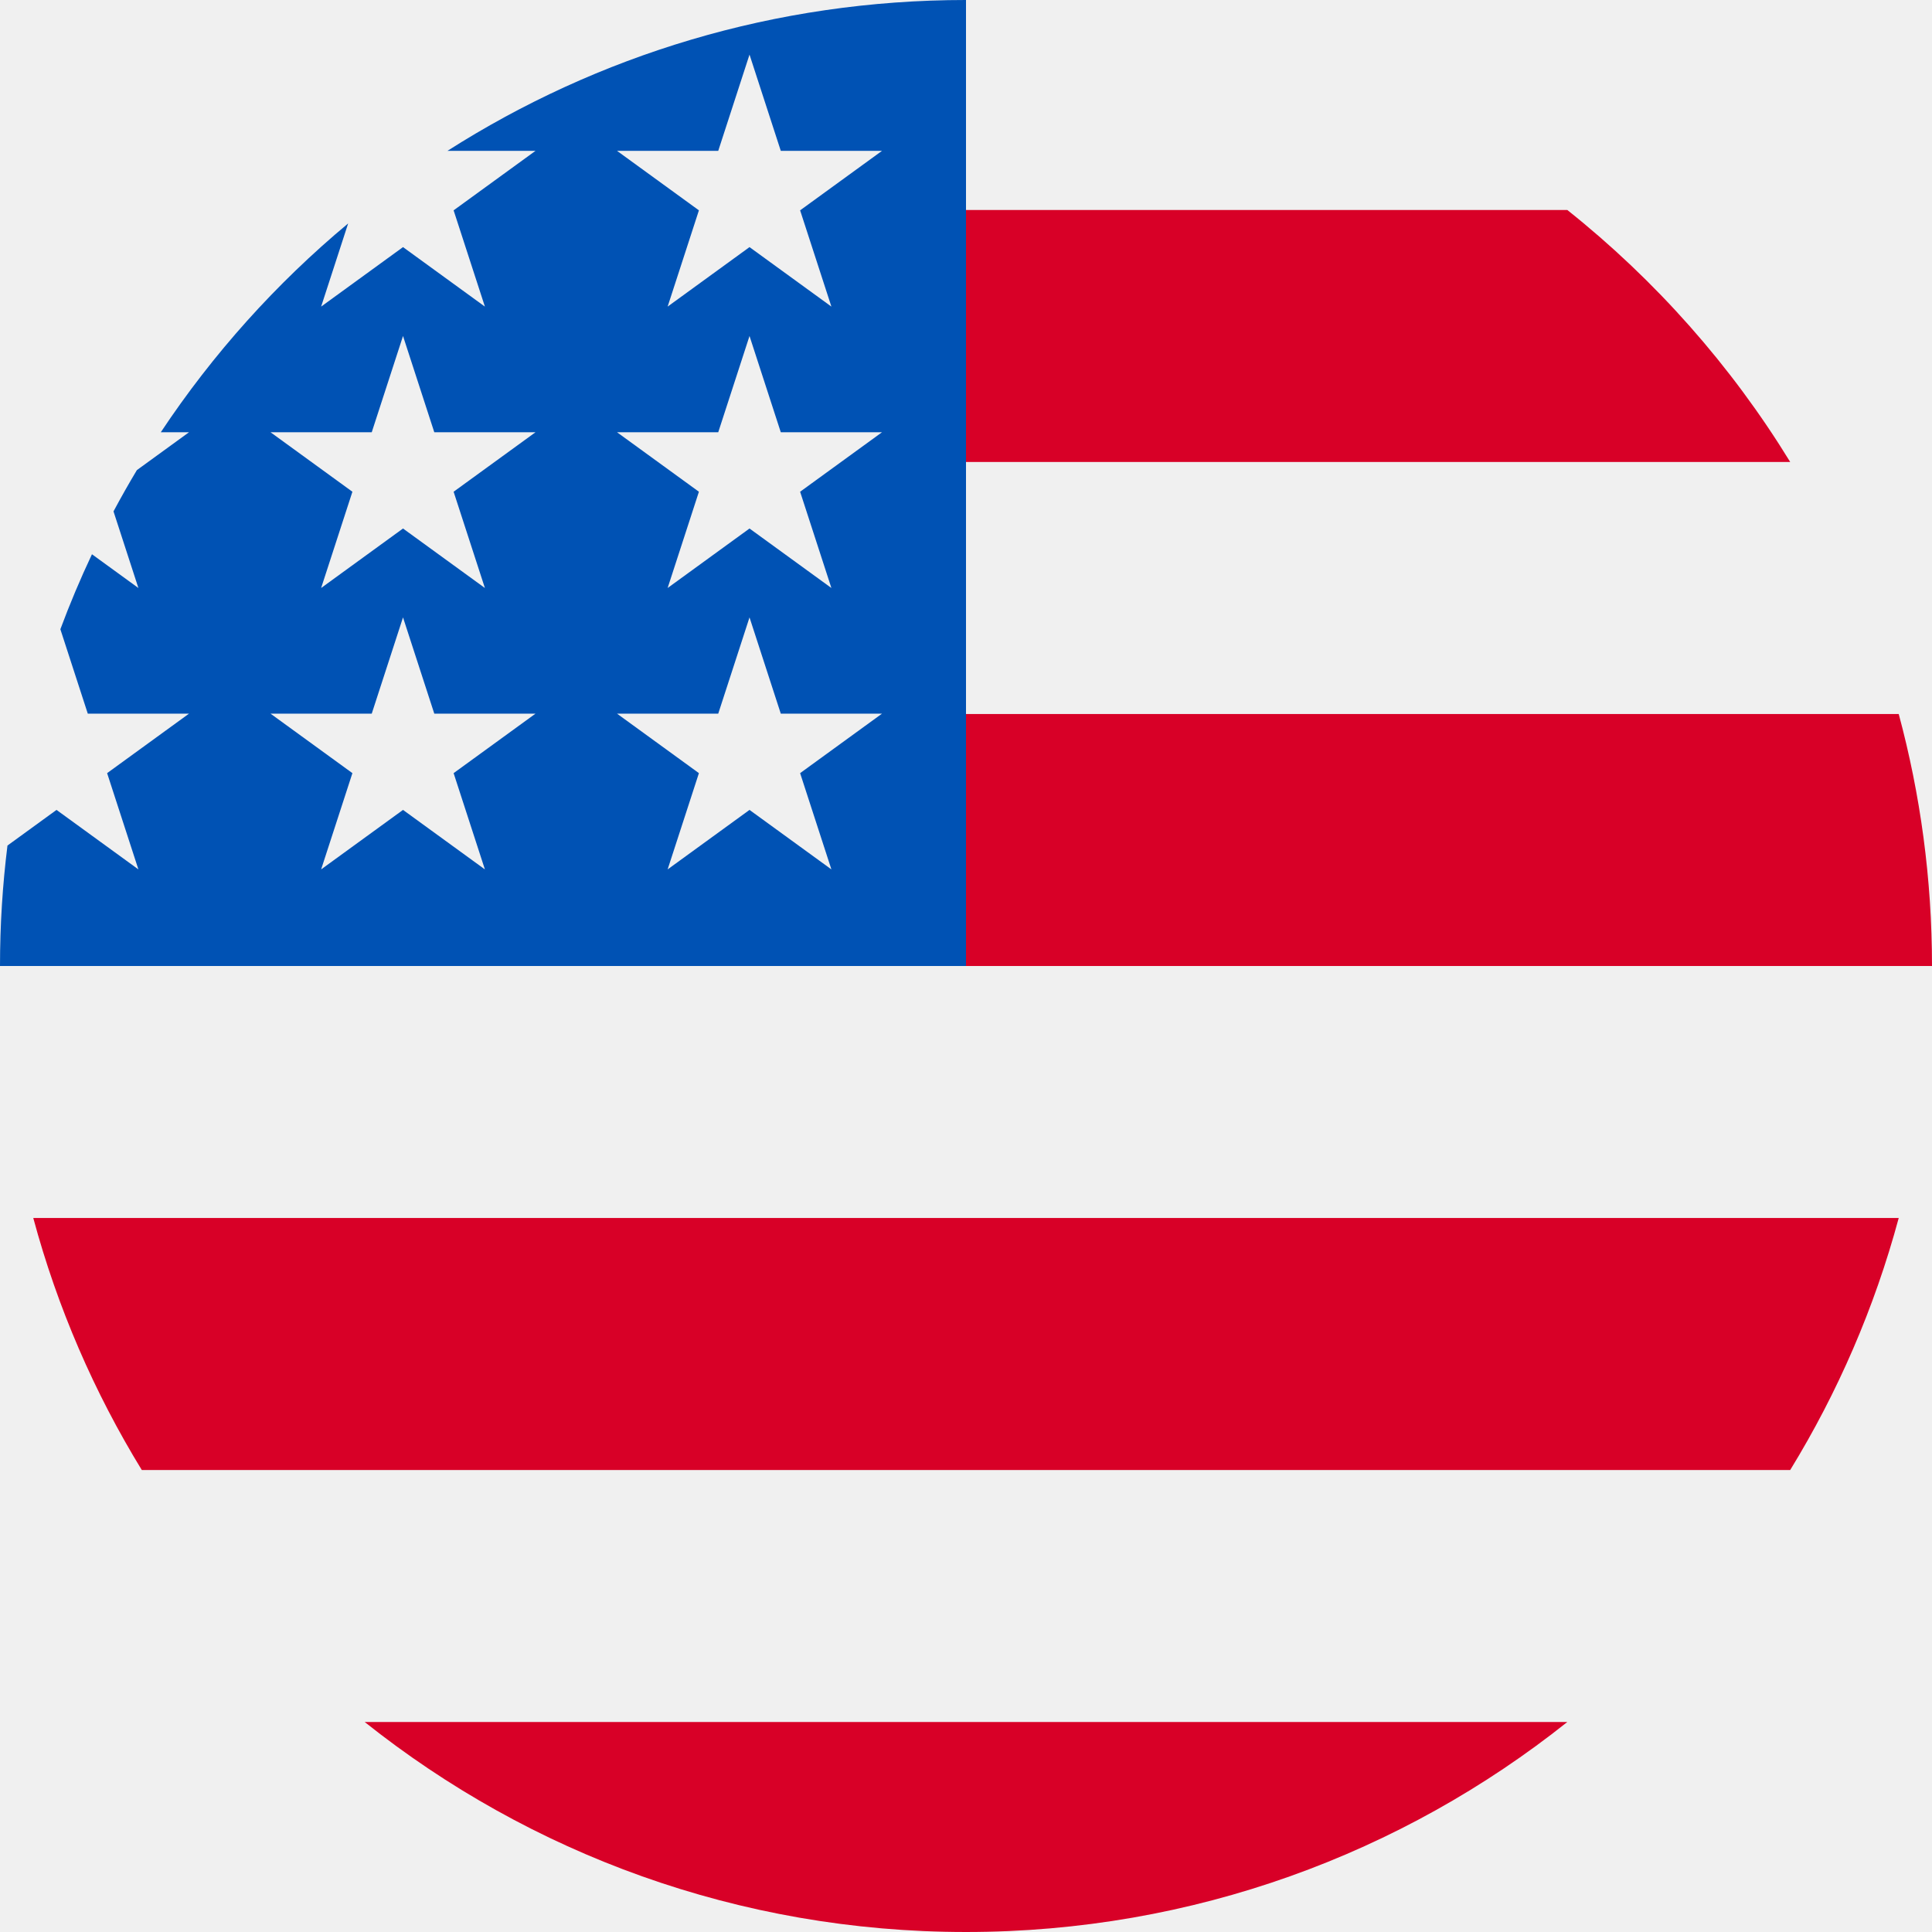
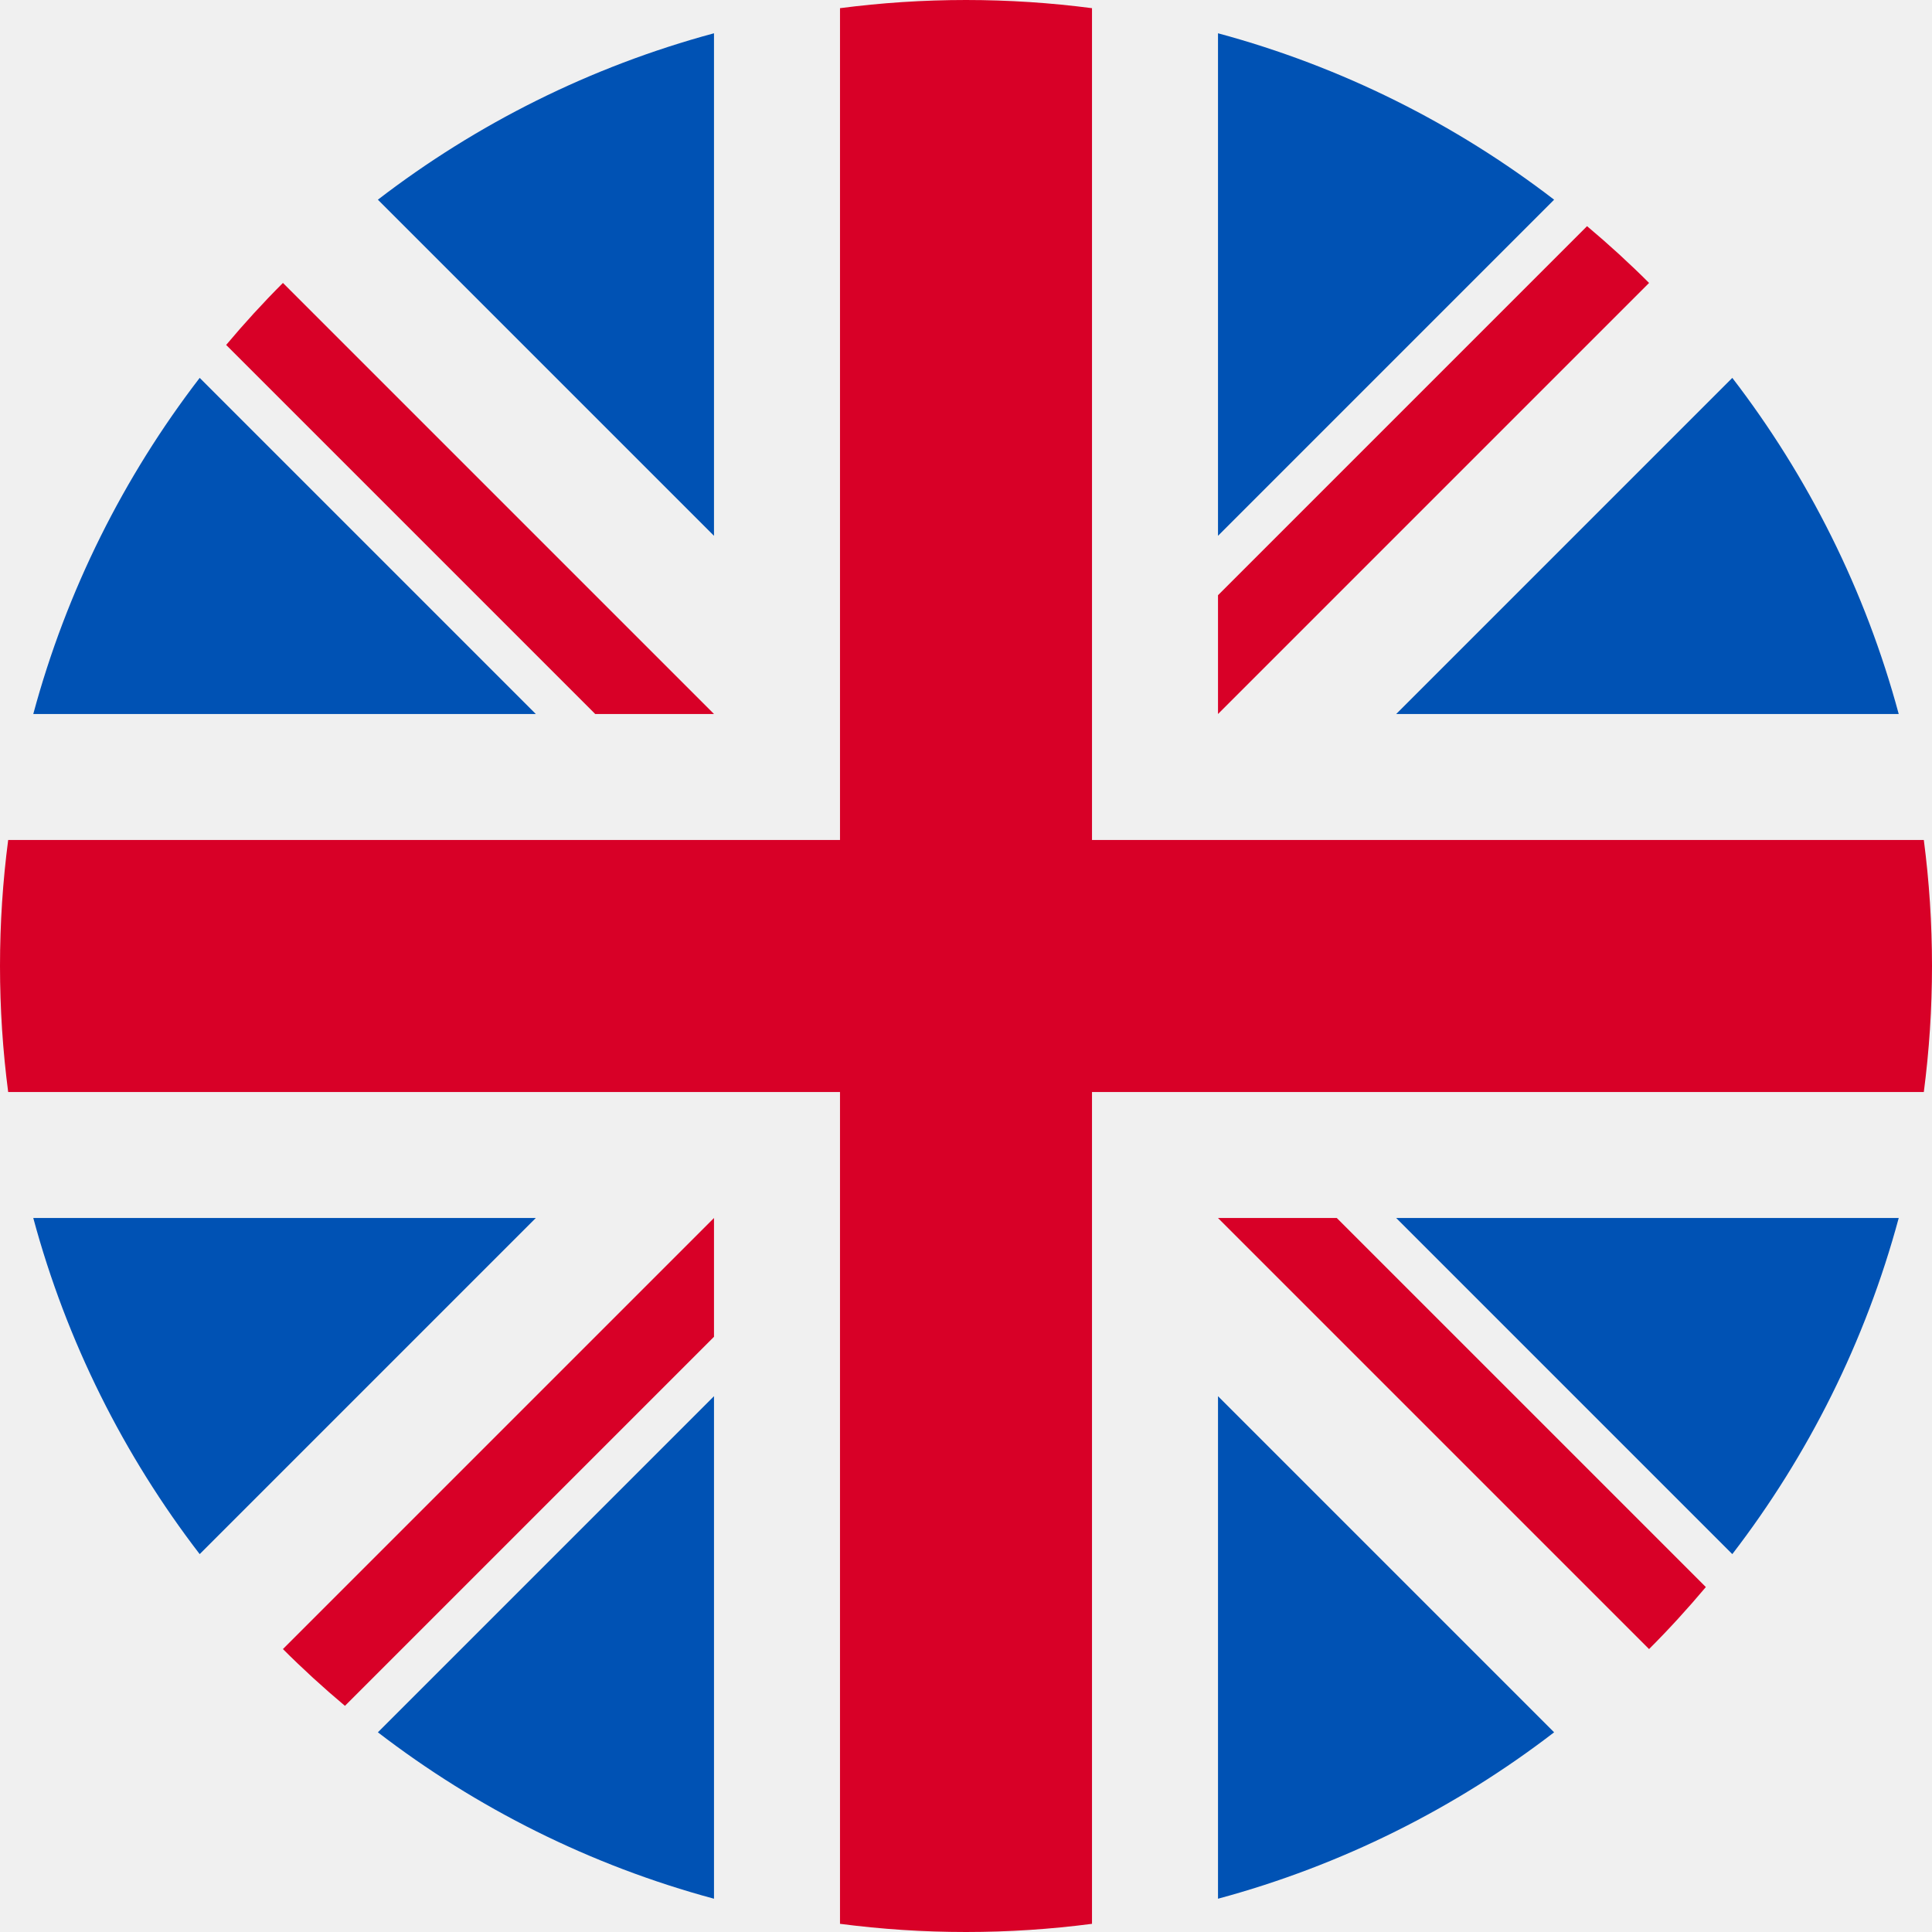
<svg xmlns="http://www.w3.org/2000/svg" width="512" height="512" viewBox="0 0 512 512" fill="none">
-   <g clip-path="url(#clip0_4_7323)">
-     <path d="M256 511.999C397.385 511.999 512 397.384 512 255.999C512 114.614 397.385 -0.001 256 -0.001C114.615 -0.001 0 114.614 0 255.999C0 397.384 114.615 511.999 256 511.999Z" fill="#F0F0F0" />
-     <path d="M244.87 255.999H512C512 232.893 508.92 210.509 503.181 189.216H244.87V255.999Z" fill="#D80027" />
-     <path d="M244.87 122.434H474.426C458.755 96.862 438.718 74.259 415.356 55.651H244.87V122.434Z" fill="#D80027" />
-     <path d="M256 511.999C316.249 511.999 371.626 491.175 415.356 456.347H96.644C140.374 491.175 195.751 511.999 256 511.999Z" fill="#D80027" />
-     <path d="M37.574 389.564H474.426C487.007 369.035 496.764 346.595 503.181 322.781H8.819C15.236 346.595 24.993 369.035 37.574 389.564Z" fill="#D80027" />
-     <path d="M118.584 39.977H141.913L120.213 55.742L128.502 81.251L106.803 65.486L85.104 81.251L92.264 59.214C73.158 75.129 56.412 93.775 42.612 114.551H50.087L36.274 124.586C34.122 128.176 32.058 131.823 30.08 135.524L36.676 155.825L24.37 146.884C21.311 153.365 18.513 159.992 15.998 166.757L23.265 189.125H50.087L28.387 204.89L36.676 230.399L14.977 214.634L1.979 224.078C0.678 234.536 0 245.188 0 255.999H256C256 114.615 256 97.947 256 -0.001C205.428 -0.001 158.285 14.669 118.584 39.977ZM128.502 230.399L106.803 214.634L85.104 230.399L93.393 204.89L71.693 189.125H98.515L106.803 163.616L115.091 189.125H141.913L120.213 204.89L128.502 230.399ZM120.213 130.316L128.502 155.825L106.803 140.06L85.104 155.825L93.393 130.316L71.693 114.551H98.515L106.803 89.042L115.091 114.551H141.913L120.213 130.316ZM220.328 230.399L198.629 214.634L176.93 230.399L185.219 204.89L163.519 189.125H190.341L198.629 163.616L206.917 189.125H233.739L212.039 204.89L220.328 230.399ZM212.039 130.316L220.328 155.825L198.629 140.06L176.93 155.825L185.219 130.316L163.519 114.551H190.341L198.629 89.042L206.917 114.551H233.739L212.039 130.316ZM212.039 55.742L220.328 81.251L198.629 65.486L176.93 81.251L185.219 55.742L163.519 39.977H190.341L198.629 14.468L206.917 39.977H233.739L212.039 55.742Z" fill="#0052B4" />
+   <g clip-path="url(#clip0_4_7321)">
+     <path d="M256 512C397.385 512 512 397.385 512 256C512 114.615 397.385 0 256 0C114.615 0 0 114.615 0 256C0 397.385 114.615 512 256 512Z" fill="#F0F0F0" />
+     <path d="M52.92 100.142C32.811 126.305 17.648 156.46 8.819 189.219H141.997L52.92 100.142Z" fill="#0052B4" />
+     <path d="M503.181 189.219C494.352 156.461 479.188 126.306 459.08 100.143L370.005 189.219H503.181Z" fill="#0052B4" />
+     <path d="M8.819 322.784C17.649 355.542 32.812 385.697 52.92 411.859L141.994 322.784H8.819Z" fill="#0052B4" />
+     <path d="M411.858 52.921C385.695 32.812 355.541 17.649 322.782 8.819V141.996L411.858 52.921Z" fill="#0052B4" />
+     <path d="M100.142 459.079C126.305 479.188 156.46 494.351 189.218 503.181V370.005L100.142 459.079Z" fill="#0052B4" />
+     <path d="M189.217 8.819C156.459 17.649 126.304 32.812 100.142 52.92L189.217 141.995V8.819Z" fill="#0052B4" />
+     <path d="M322.783 503.181C355.541 494.351 385.696 479.188 411.858 459.08L322.783 370.005V503.181Z" fill="#0052B4" />
+     <path d="M370.005 322.784L459.08 411.86C479.188 385.698 494.352 355.542 503.181 322.784H370.005Z" fill="#0052B4" />
+     <path d="M509.833 222.609H289.393H289.392V2.167C278.461 0.744 267.317 0 256 0C244.681 0 233.539 0.744 222.609 2.167V222.607V222.608H2.167C0.744 233.539 0 244.683 0 256C0 267.319 0.744 278.461 2.167 289.391H222.607H222.608V509.833C233.539 511.256 244.681 512 256 512C267.317 512 278.461 511.257 289.391 509.833V289.393V289.392H509.833C511.256 278.461 512 267.319 512 256C512 244.683 511.256 233.539 509.833 222.609Z" fill="#D80027" />
+     <path d="M322.783 322.784L437.019 437.02C442.273 431.768 447.285 426.277 452.067 420.585L354.265 322.783H322.783V322.784Z" fill="#D80027" />
+     <path d="M189.217 322.784H189.215L74.98 437.019C80.232 442.273 85.723 447.285 91.415 452.067L189.217 354.263V322.784Z" fill="#D80027" />
+     <path d="M189.217 189.219V189.217L74.981 74.98C69.727 80.232 64.715 85.723 59.933 91.415L157.736 189.218H189.217V189.219Z" fill="#D80027" />
+     <path d="M322.783 189.219L437.02 74.981C431.768 69.727 426.277 64.715 420.585 59.934L322.783 157.737V189.219Z" fill="#D80027" />
  </g>
  <defs>
-     <clipPath id="clip0_4_7323">
-       <rect width="512" height="512" fill="white" transform="translate(0 -0.000976562)" />
+     <clipPath id="clip0_4_7321">
+       <rect width="512" height="512" fill="white" />
    </clipPath>
  </defs>
</svg>
